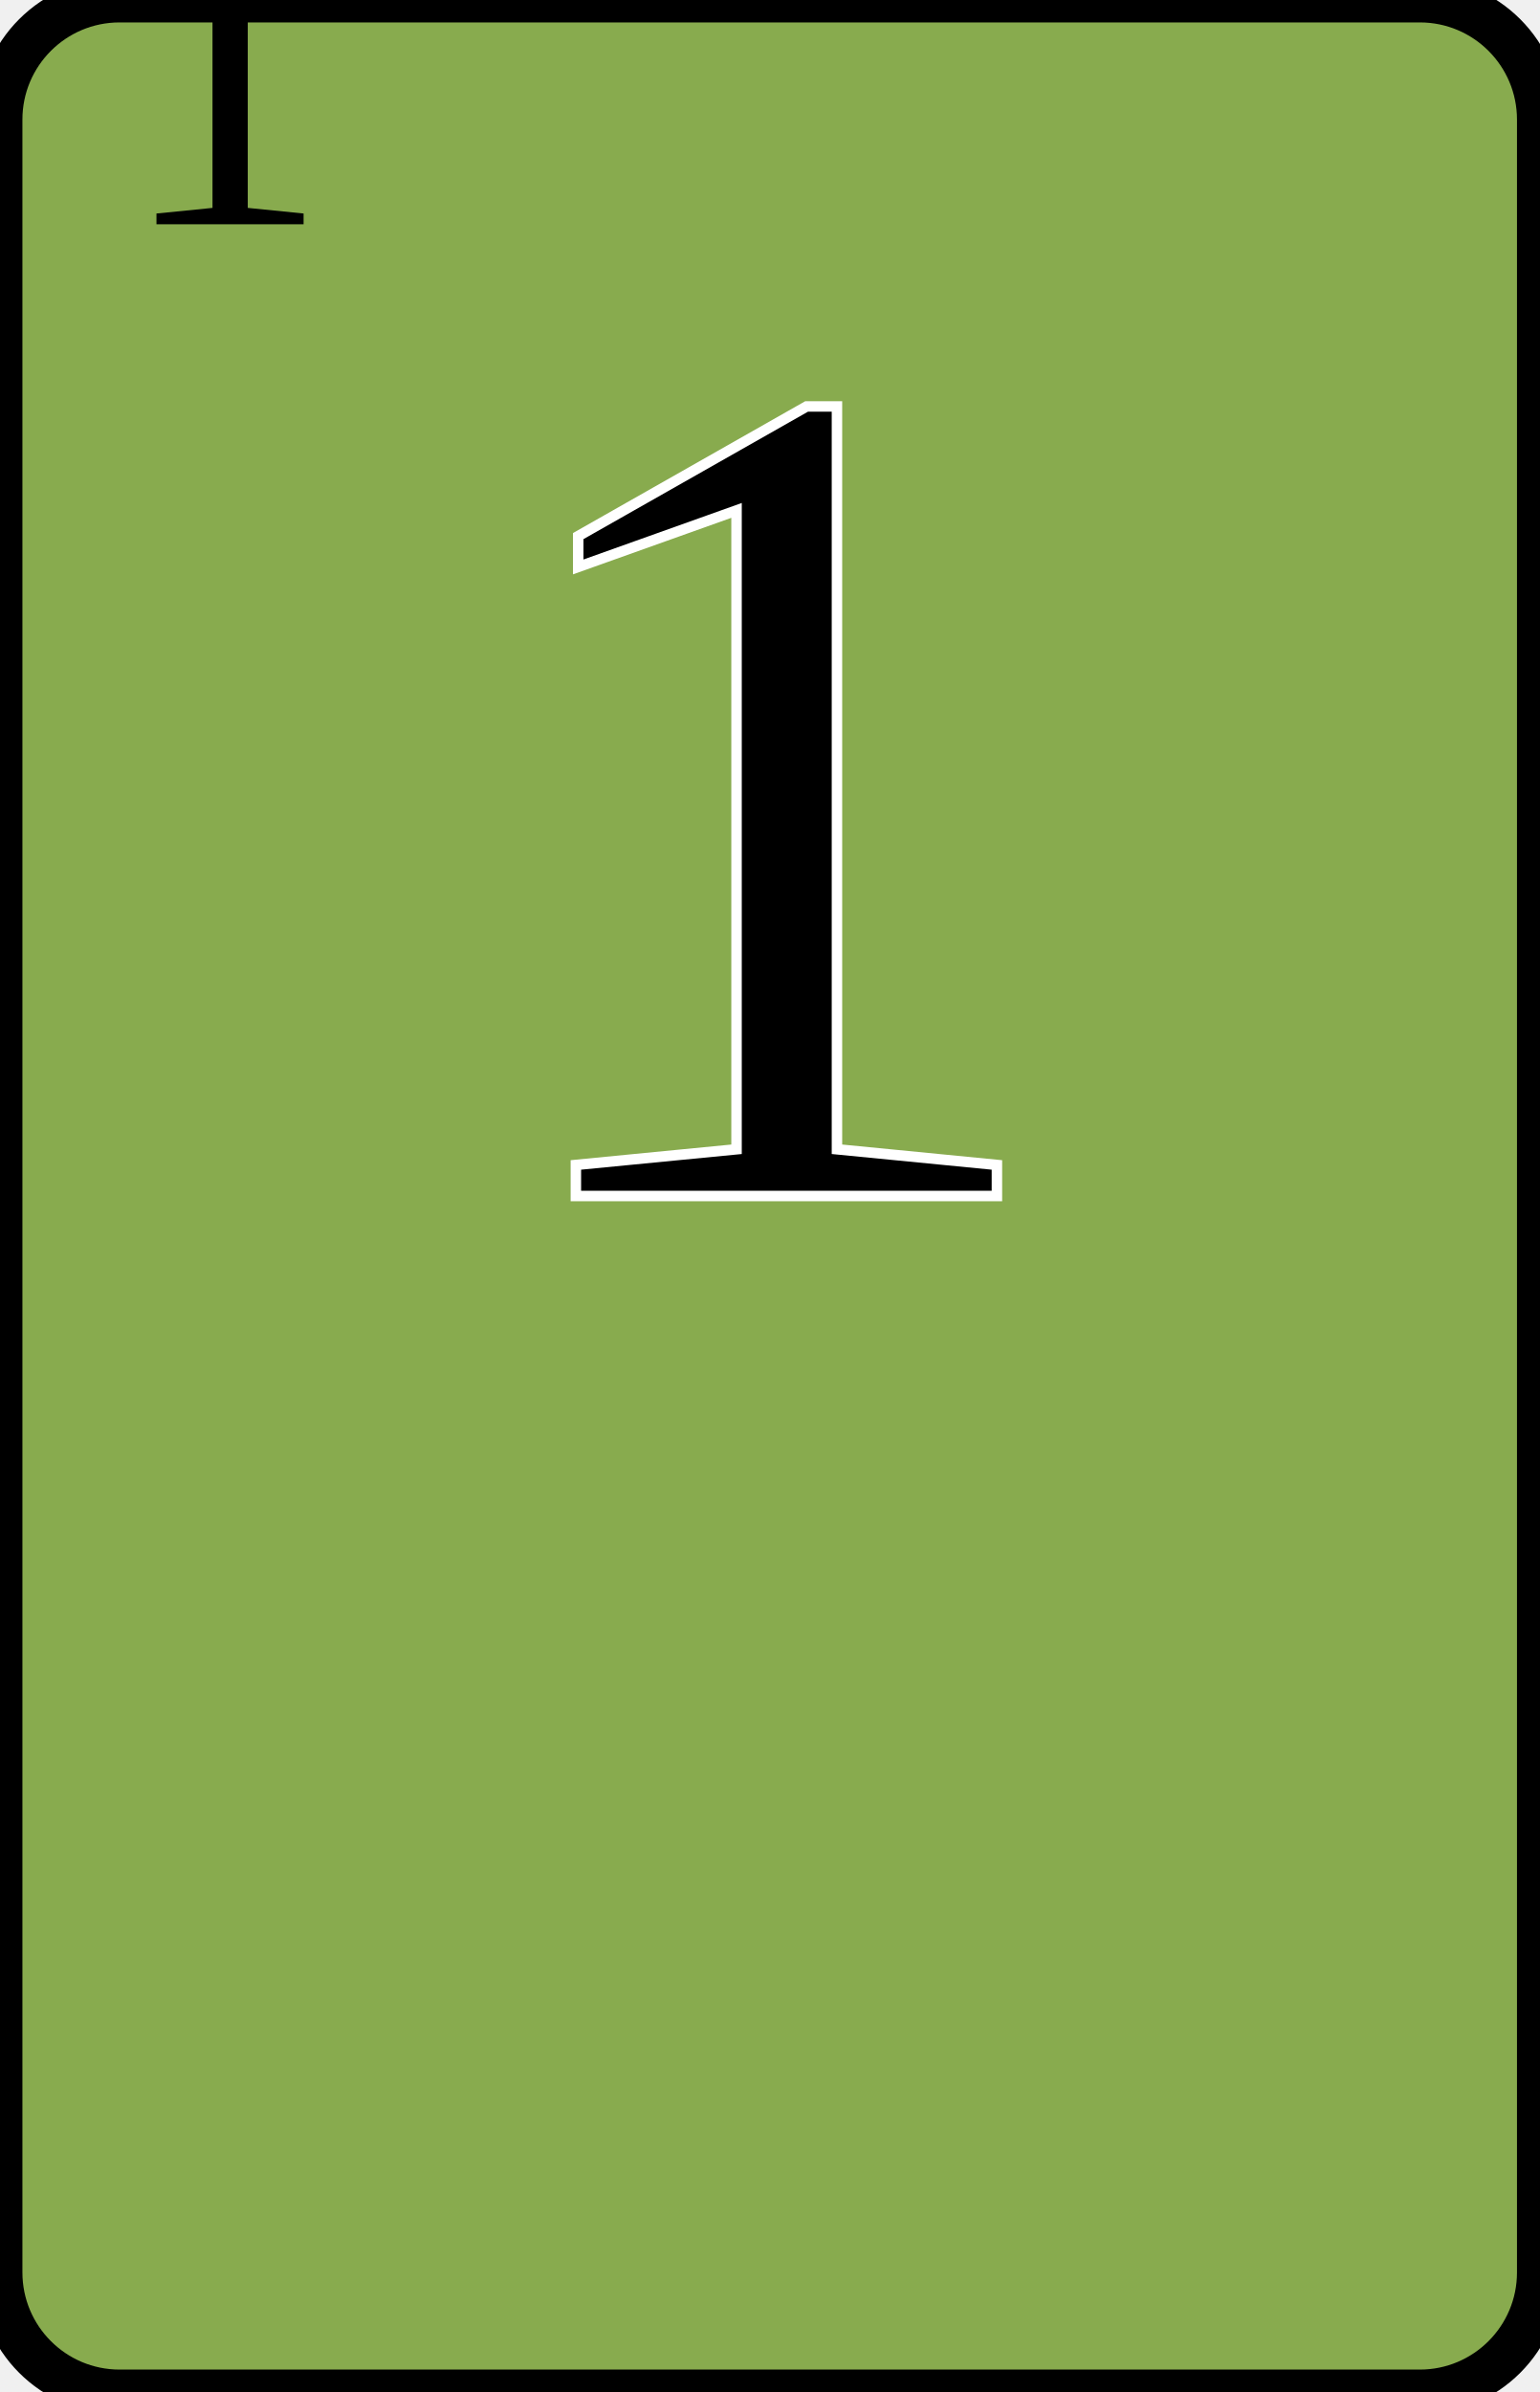
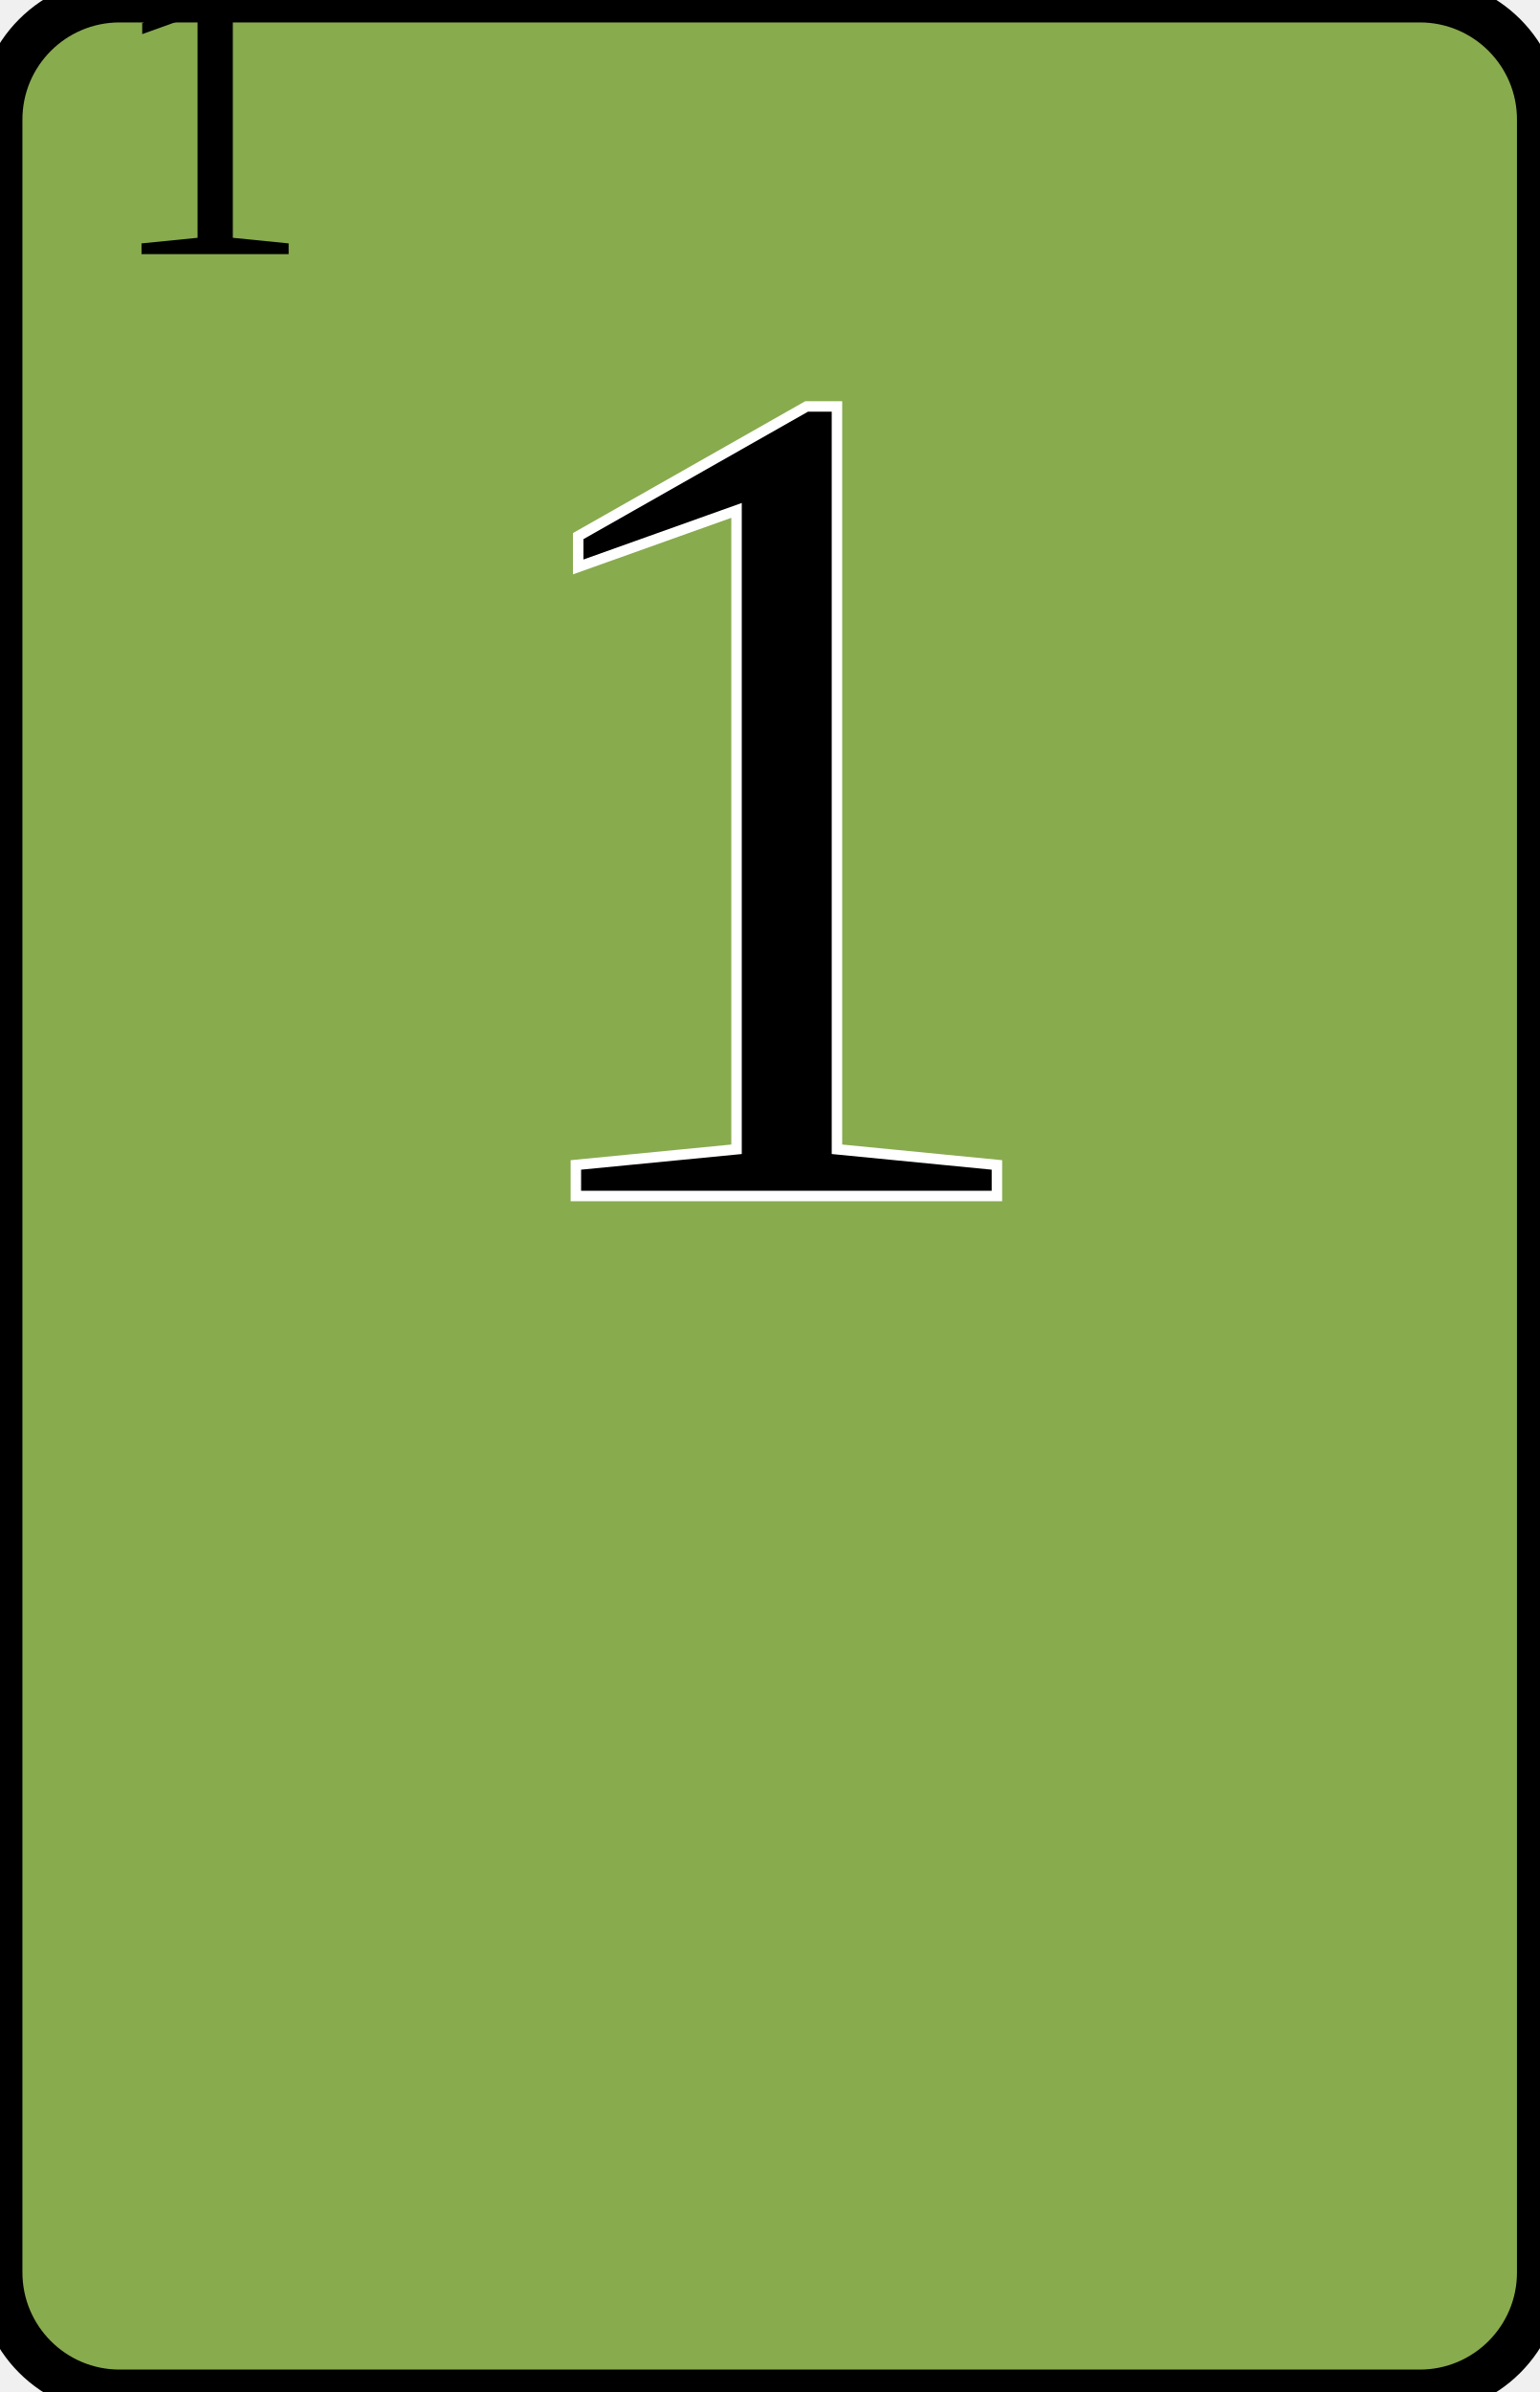
<svg xmlns="http://www.w3.org/2000/svg" viewBox="0 0 103 160">
  <rect width="103" height="160" fill="#88AB4E" stroke-width="3" stroke="#000000" rx="8" />
  <text x="51.5" y="80.0" fill="#000000" stroke="#FFFFFF" font-size="80" text-anchor="middle" alignment-baseline="middle" stroke-width=".7">1</text>
-   <text x="15" y="15" fill="#000000" font-size="28" text-anchor="middle" alignment-baseline="middle">1</text>
+   <text x="14" y="17" fill="#000000" font-size="28" text-anchor="middle" alignment-baseline="middle">1</text>
</svg>
